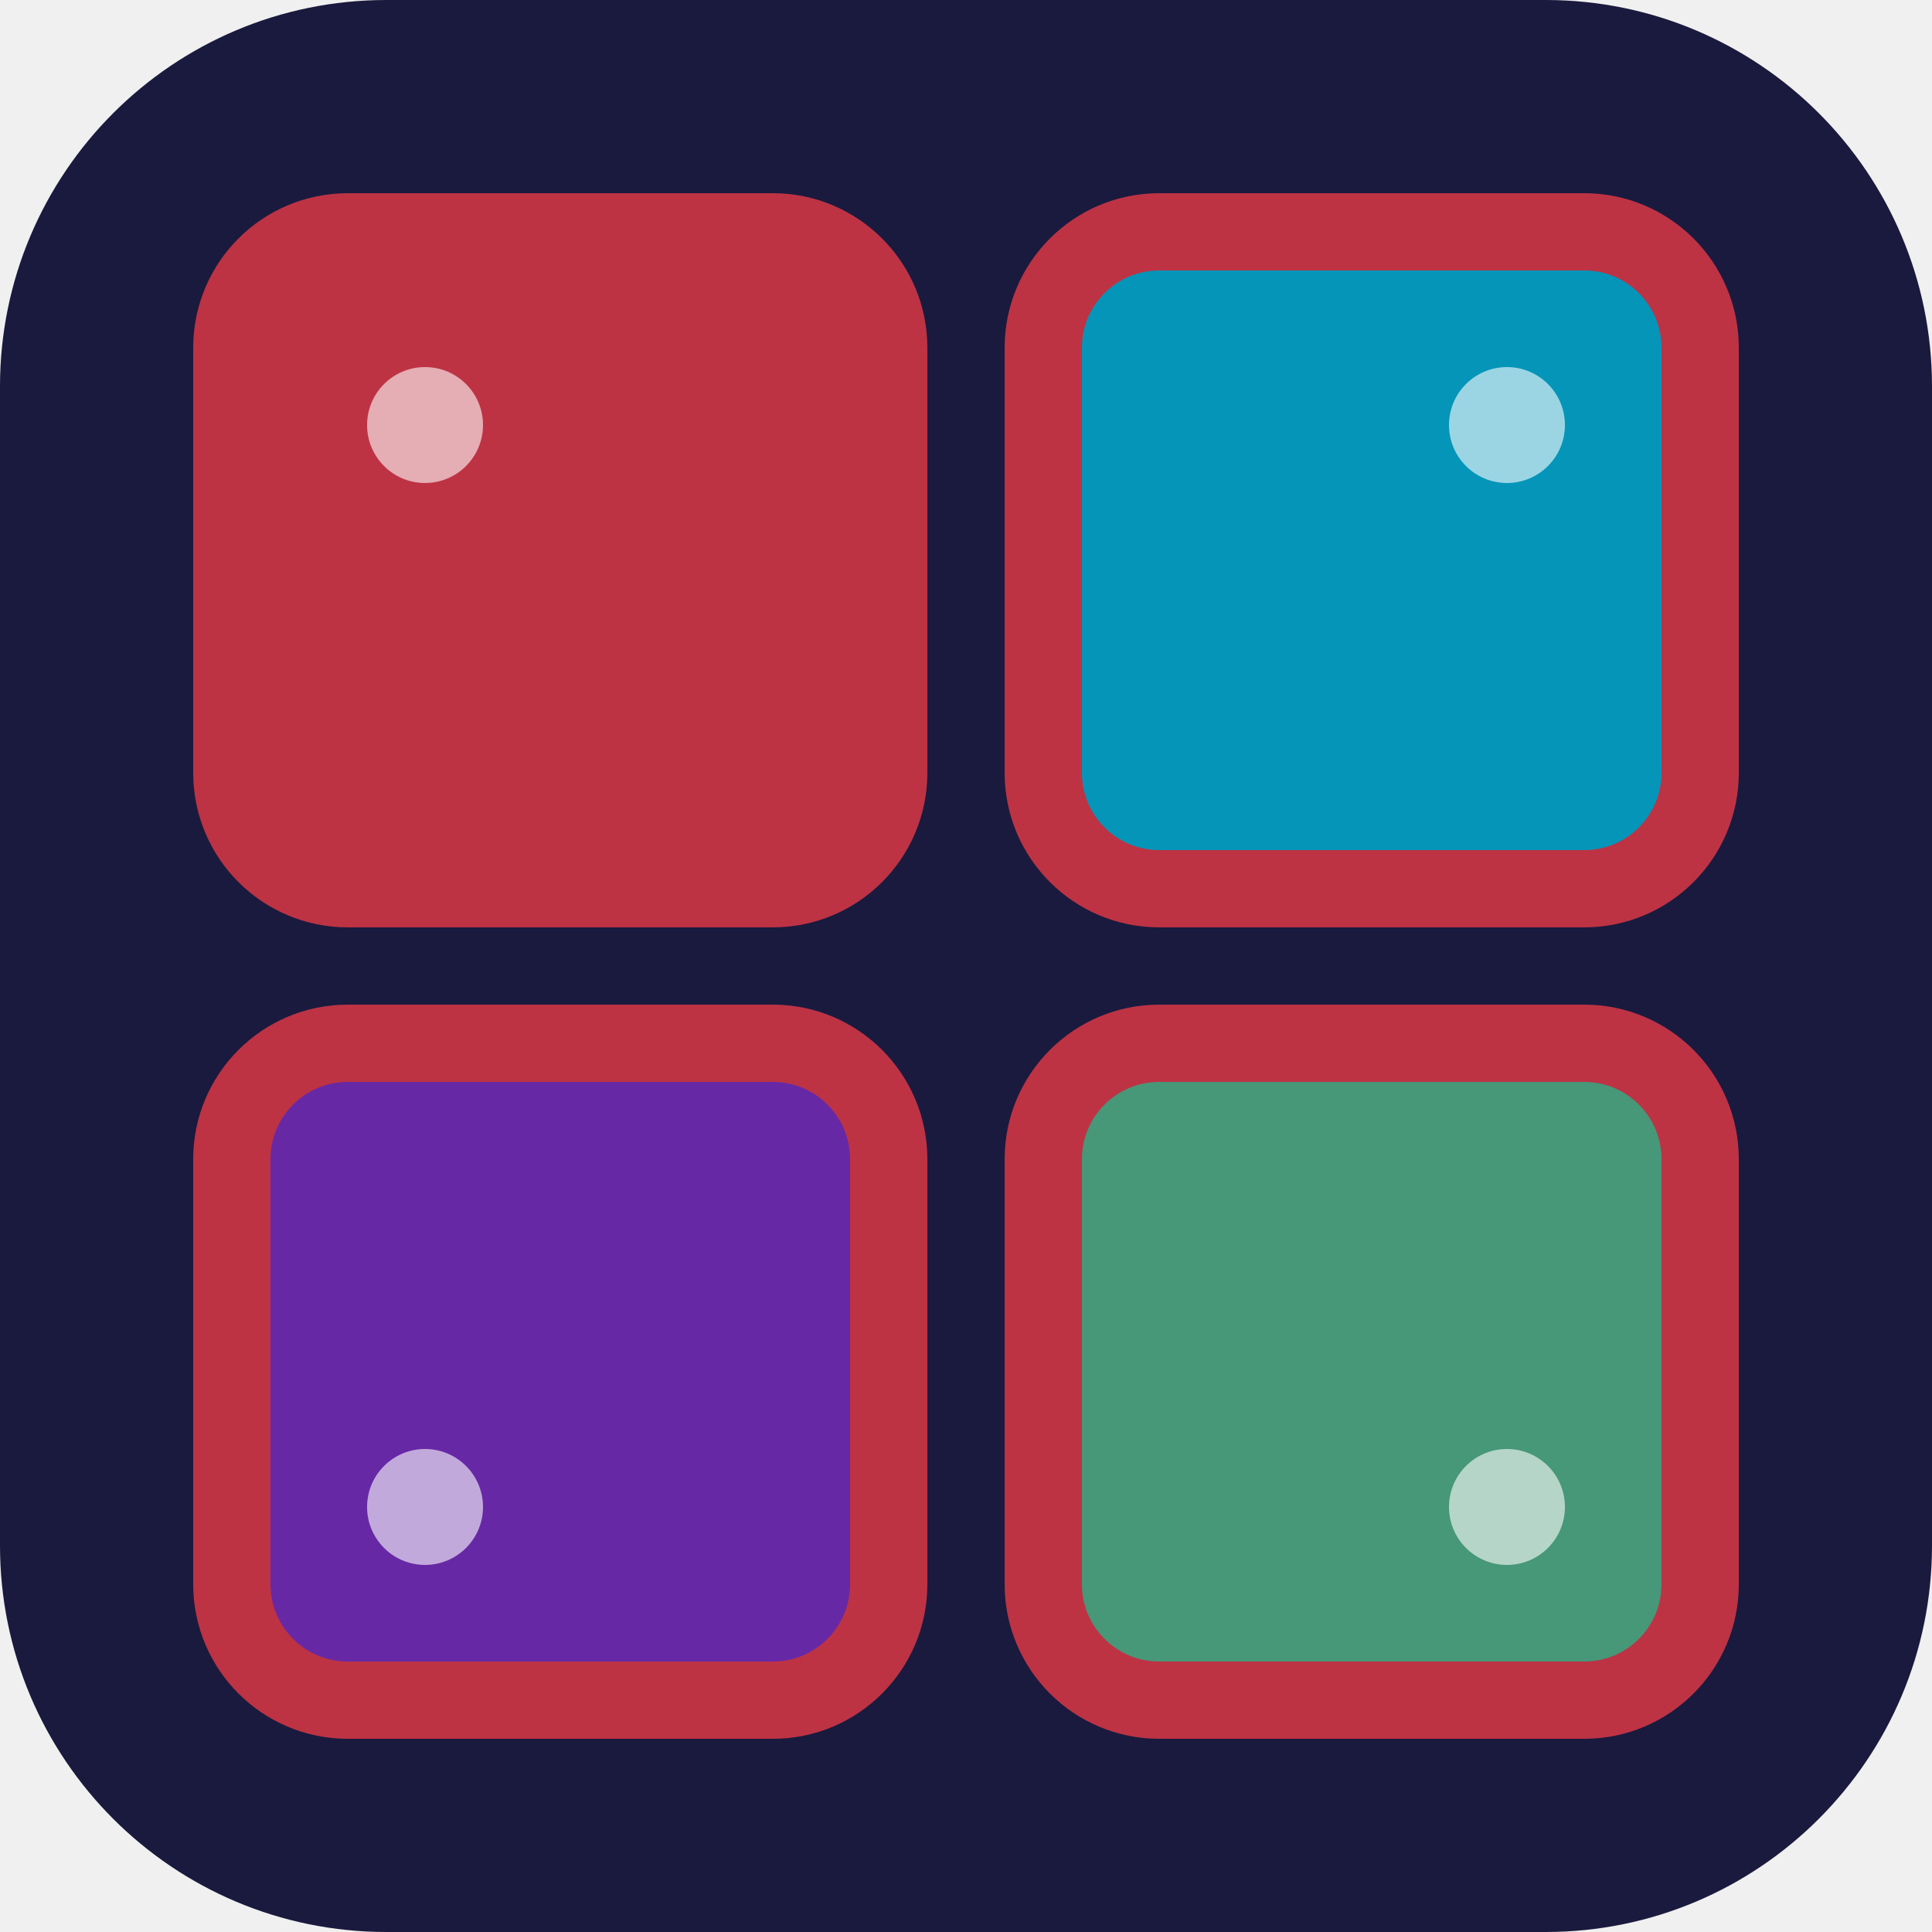
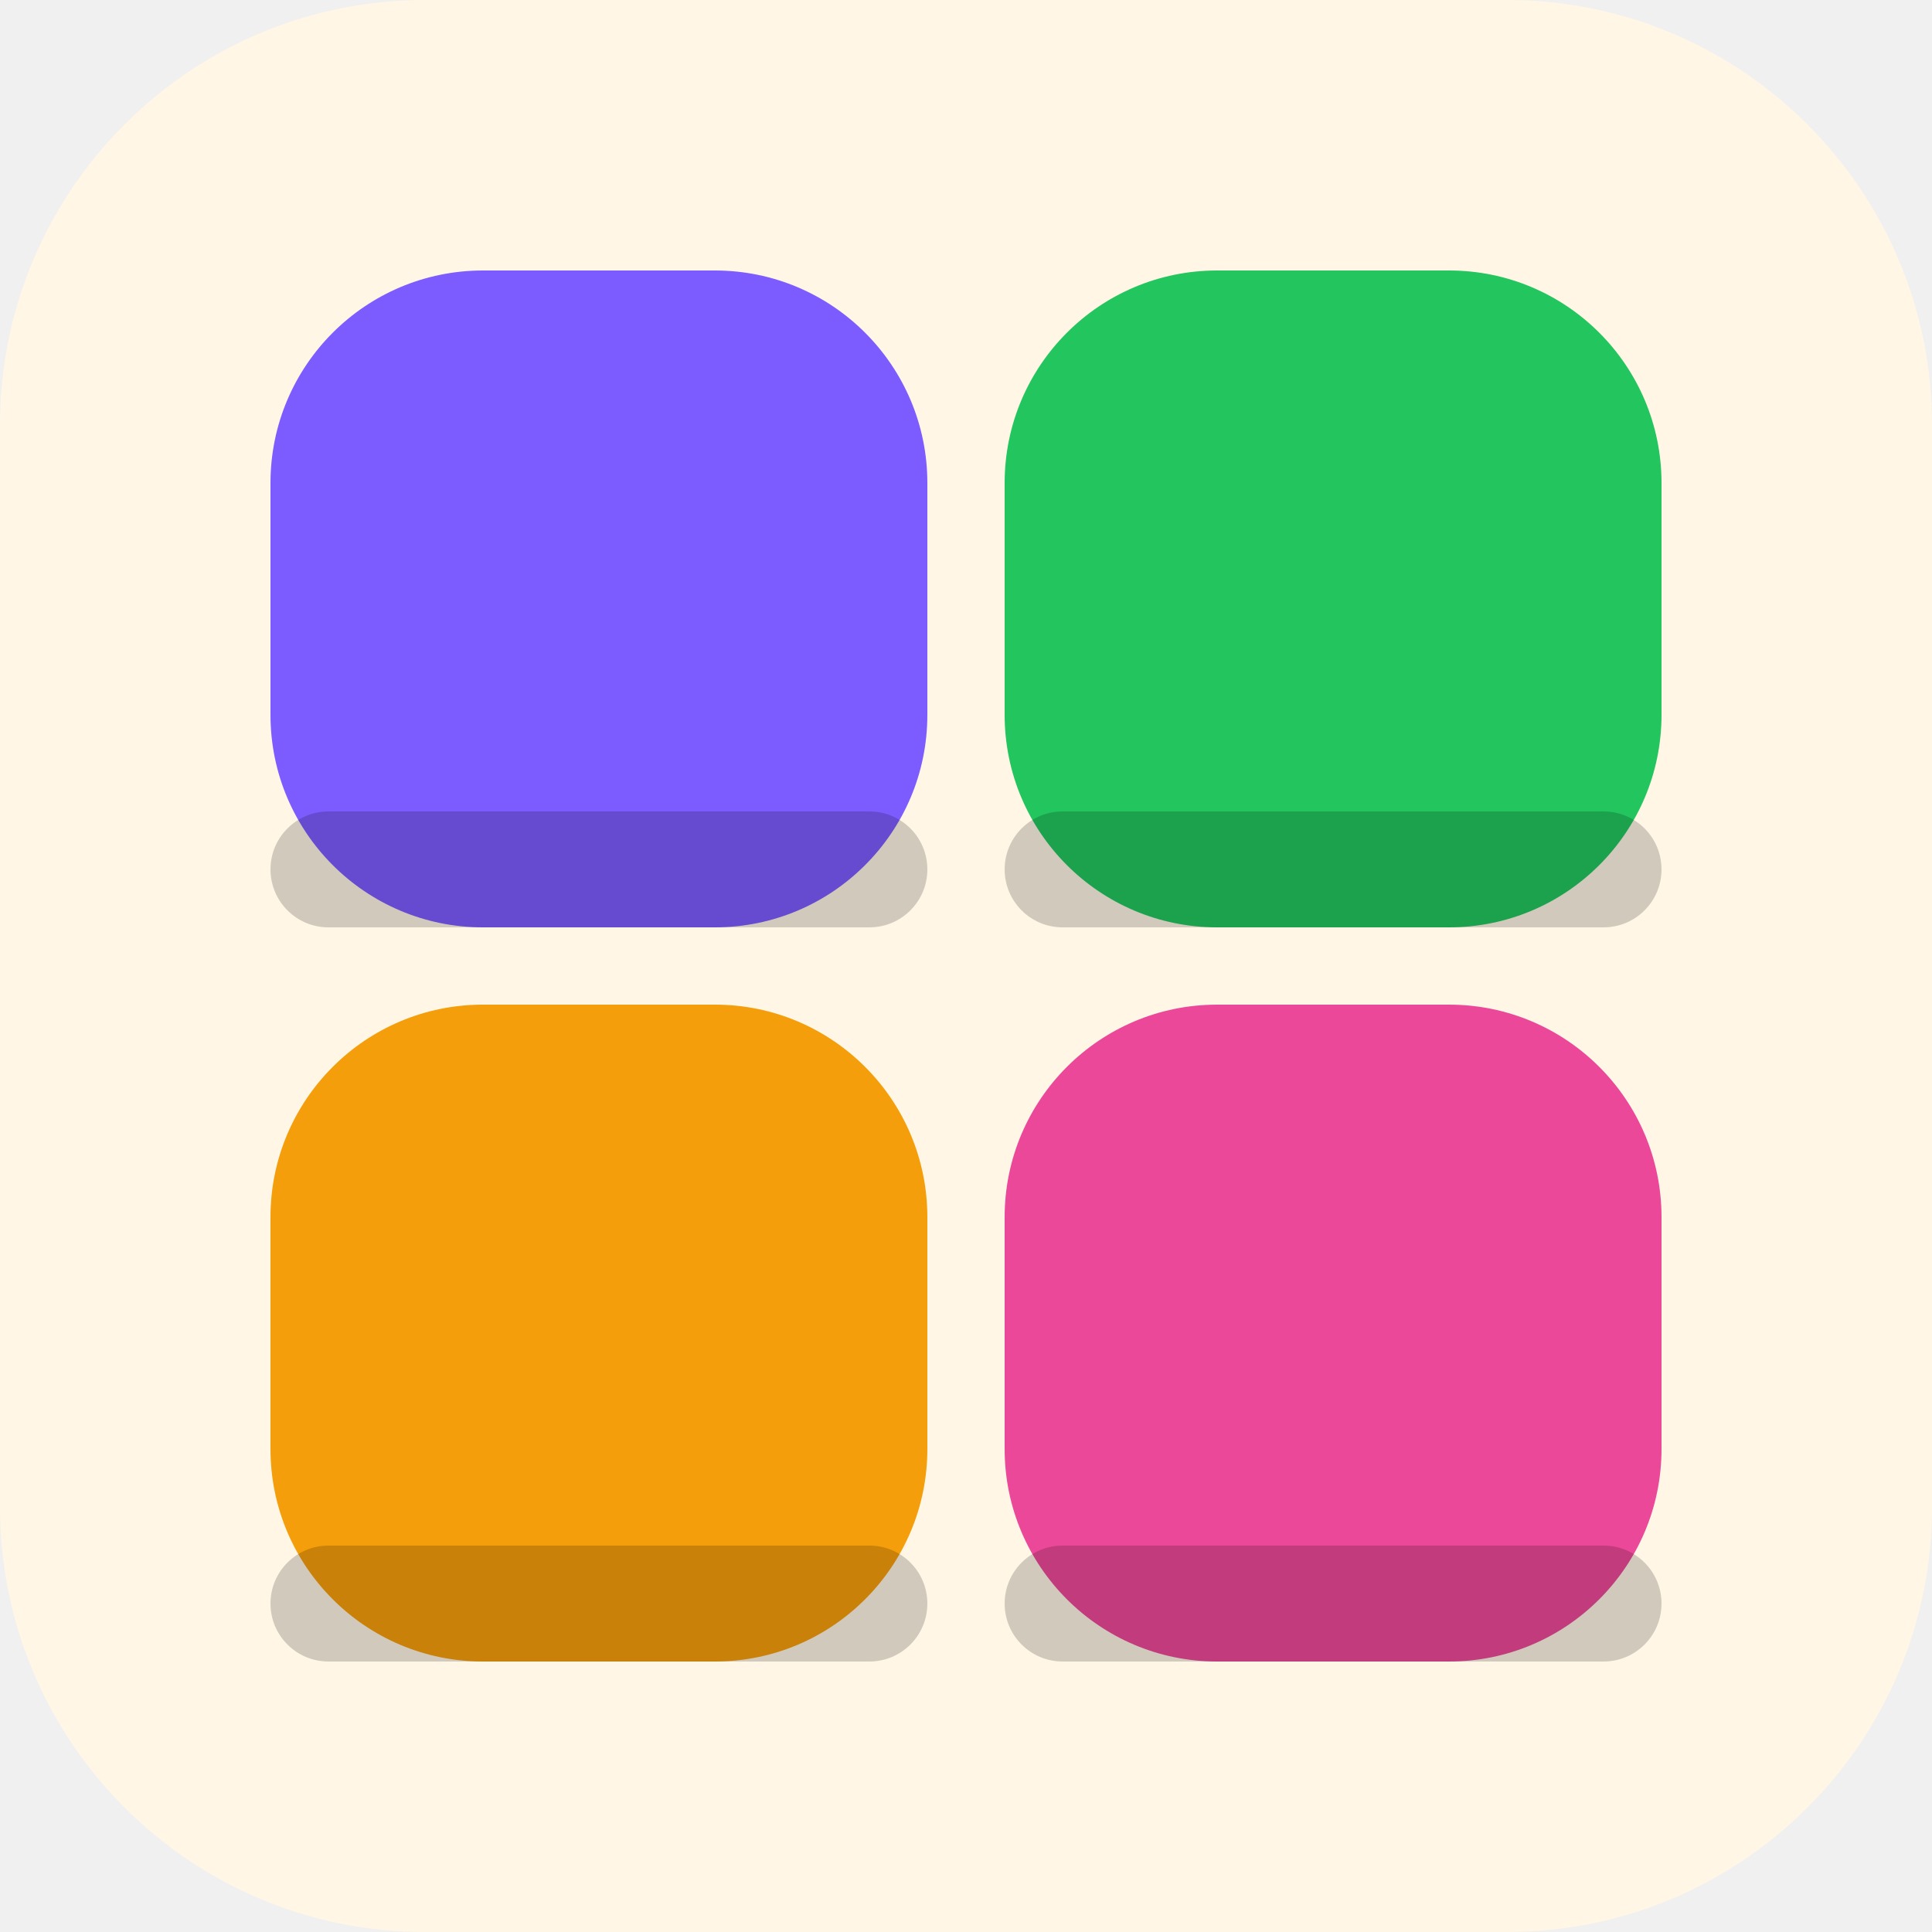
<svg xmlns="http://www.w3.org/2000/svg" viewBox="0 0 100 100">
-   <rect width="100" height="100" rx="20" fill="#1a1a3e" />
-   <g fill="none" stroke="#e63946" stroke-width="4" stroke-linecap="round">
-     <rect x="12" y="12" width="34" height="34" rx="6" fill="#e63946" opacity="0.8" />
-     <rect x="54" y="12" width="34" height="34" rx="6" fill="#00b4d8" opacity="0.8" />
-     <rect x="12" y="54" width="34" height="34" rx="6" fill="#7b2cbf" opacity="0.8" />
-     <rect x="54" y="54" width="34" height="34" rx="6" fill="#52b788" opacity="0.8" />
-   </g>
-   <circle cx="22" cy="22" r="3" fill="#fff" opacity="0.6" />
-   <circle cx="78" cy="22" r="3" fill="#fff" opacity="0.6" />
-   <circle cx="22" cy="78" r="3" fill="#fff" opacity="0.6" />
-   <circle cx="78" cy="78" r="3" fill="#fff" opacity="0.6" />
+   <rect width="100" height="100" rx="22" fill="#FFF6E5" />
+   <rect x="14" y="14" width="34" height="34" rx="11" fill="#7C5CFF" />
+   <rect x="52" y="14" width="34" height="34" rx="11" fill="#22C55E" />
+   <rect x="14" y="52" width="34" height="34" rx="11" fill="#F59E0B" />
+   <rect x="52" y="52" width="34" height="34" rx="11" fill="#EC4899" />
+   <rect x="14" y="42" width="34" height="6" rx="3" fill="#000" opacity="0.18" />
+   <rect x="52" y="42" width="34" height="6" rx="3" fill="#000" opacity="0.18" />
+   <rect x="14" y="80" width="34" height="6" rx="3" fill="#000" opacity="0.18" />
+   <rect x="52" y="80" width="34" height="6" rx="3" fill="#000" opacity="0.18" />
</svg>
